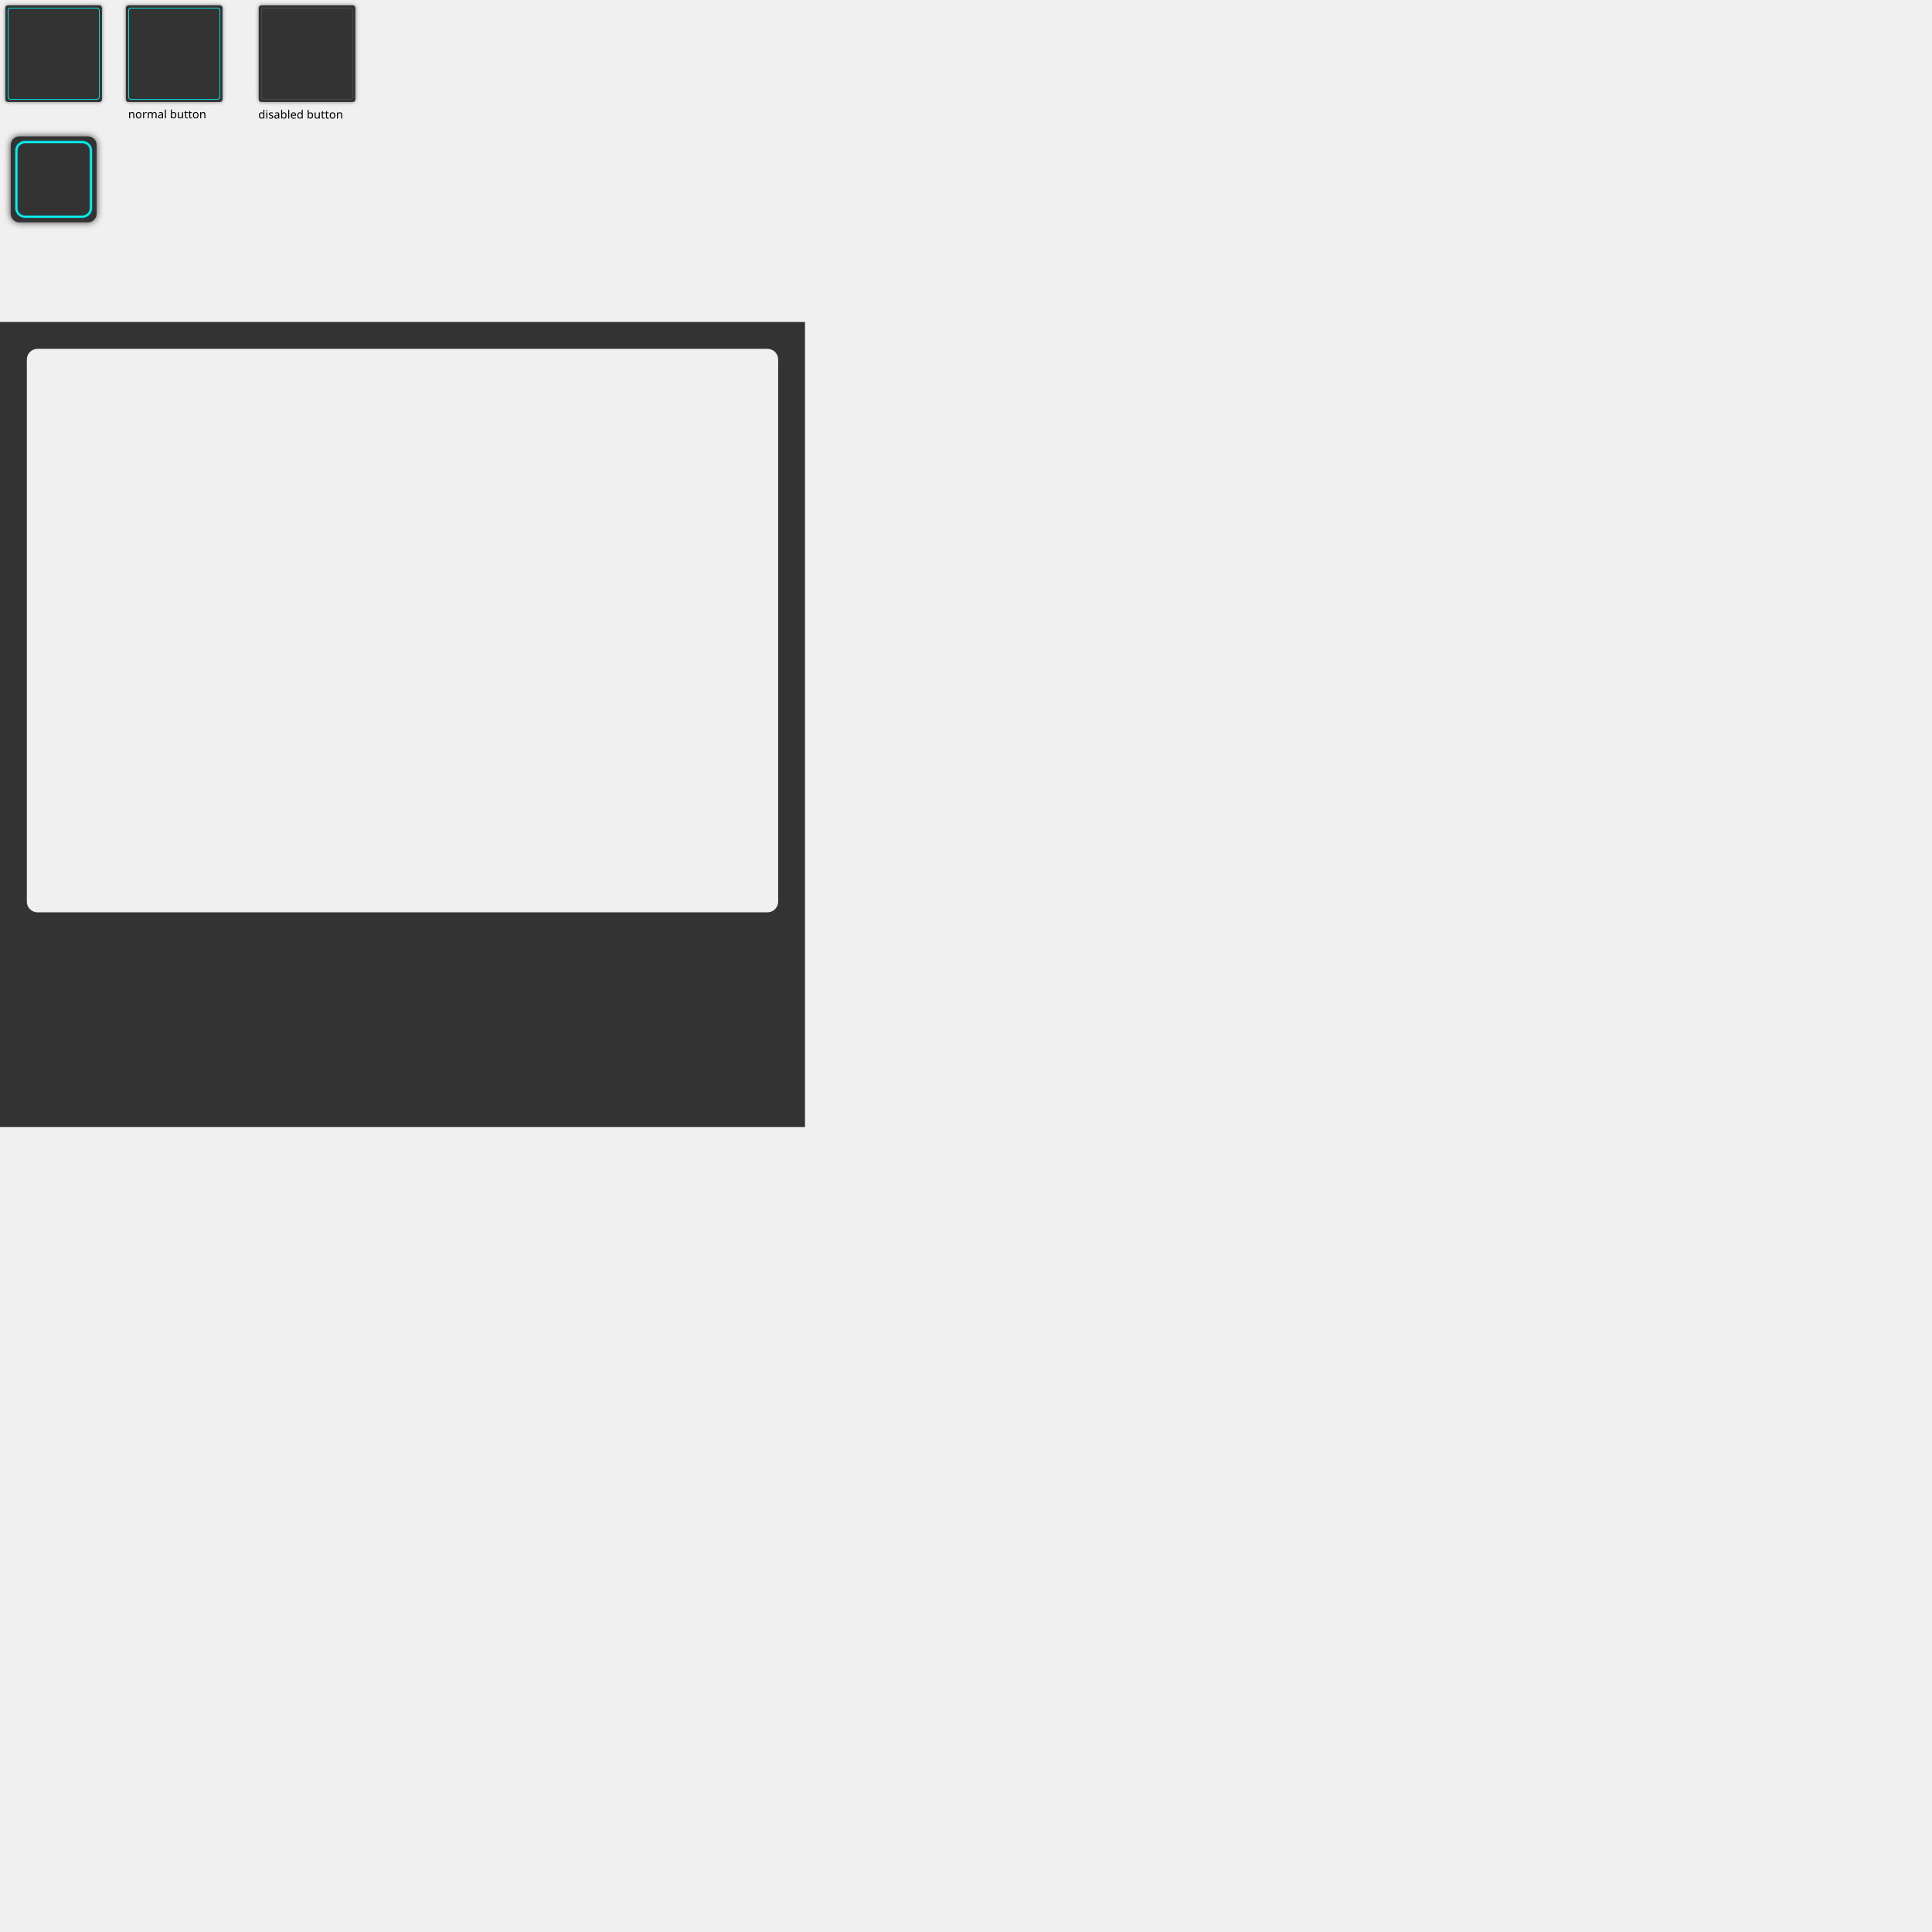
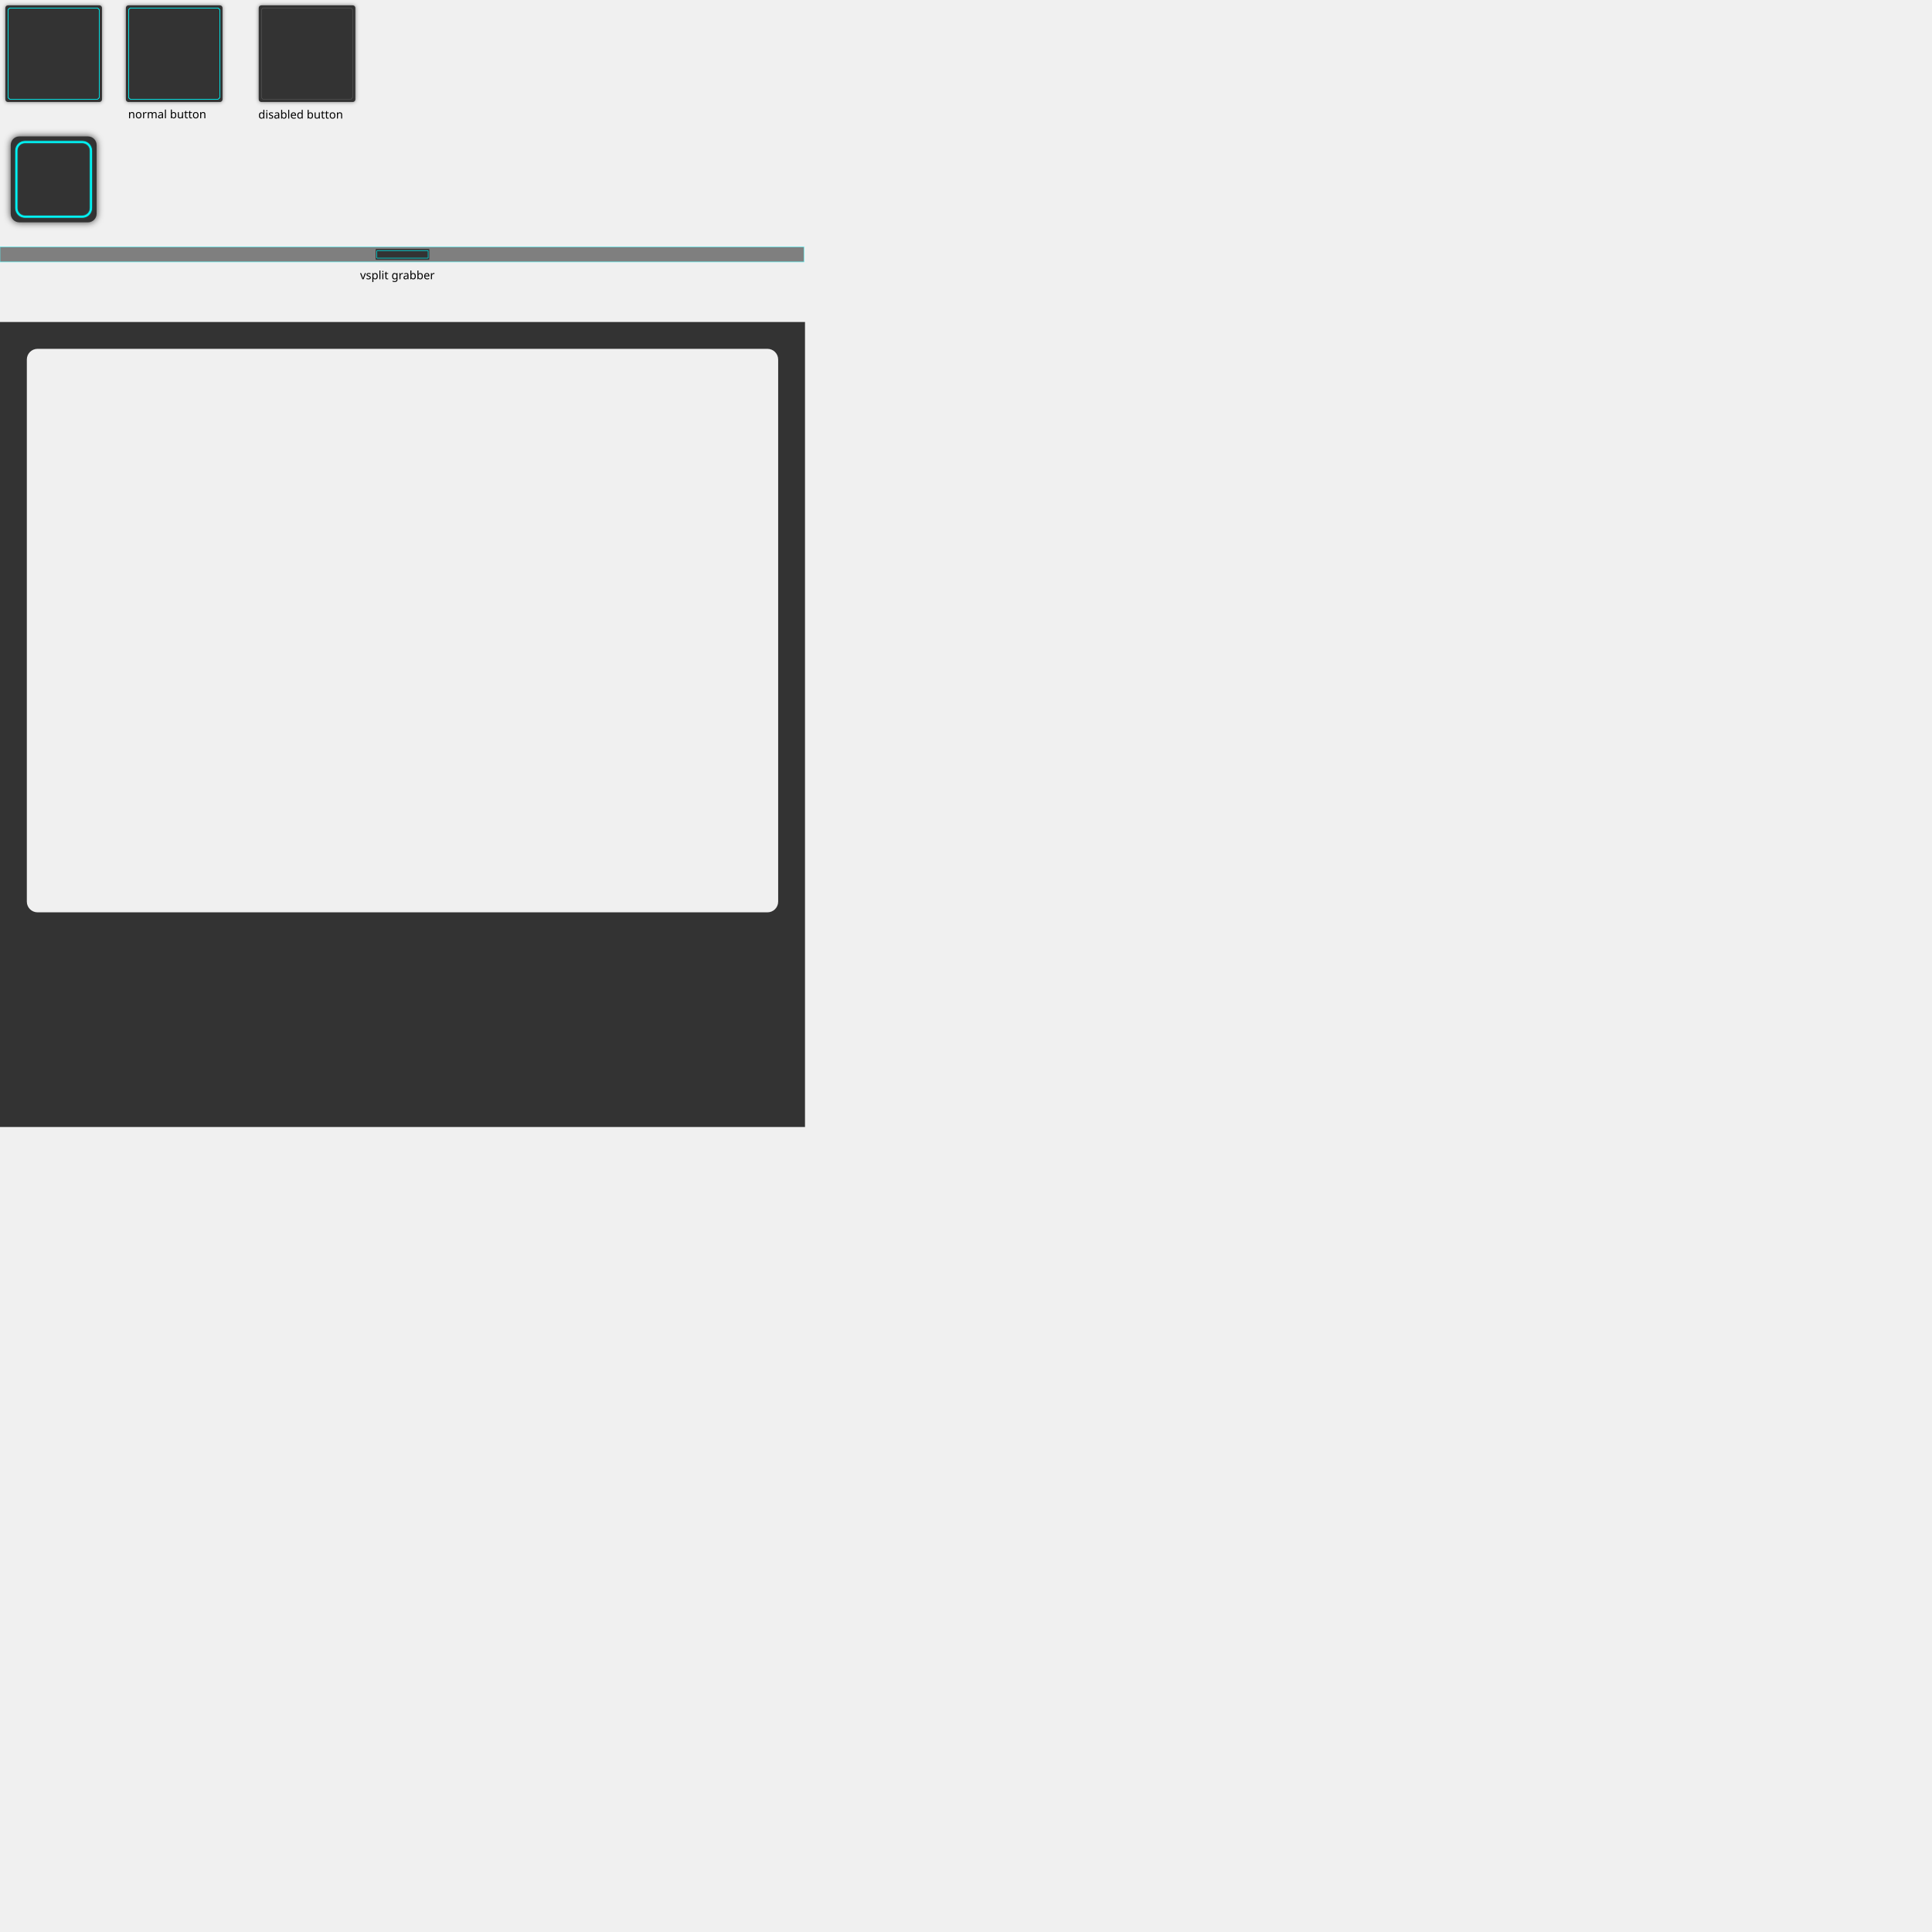
<svg xmlns="http://www.w3.org/2000/svg" width="1800" height="1800" viewBox="0 0 1800 1800" version="1.1" id="svg1">
  <defs id="defs1">
    <filter style="color-interpolation-filters:sRGB" id="filter4" x="-0.048" y="-0.048" width="1.096" height="1.096">
      <feGaussianBlur stdDeviation="1.8" id="feGaussianBlur4" />
    </filter>
    <filter style="color-interpolation-filters:sRGB" id="filter10" x="-0.015" y="-0.015" width="1.03" height="1.03">
      <feGaussianBlur stdDeviation="0.425" id="feGaussianBlur10" />
    </filter>
    <filter style="color-interpolation-filters:sRGB" id="filter11" x="-0.108" y="-0.108" width="1.216" height="1.216">
      <feGaussianBlur stdDeviation="3.6" id="feGaussianBlur11" />
    </filter>
    <filter style="color-interpolation-filters:sRGB" id="filter12" x="-0.038" y="-0.038" width="1.076" height="1.076">
      <feGaussianBlur stdDeviation="0.681" id="feGaussianBlur12" />
    </filter>
    <filter style="color-interpolation-filters:sRGB" id="filter13" x="-0.021" y="-0.021" width="1.041" height="1.041">
      <feGaussianBlur stdDeviation="0.281" id="feGaussianBlur13" />
    </filter>
    <filter style="color-interpolation-filters:sRGB" id="filter14" x="-0.009" y="-0.009" width="1.018" height="1.018">
      <feGaussianBlur stdDeviation="0.056" id="feGaussianBlur14" />
    </filter>
  </defs>
  <g id="layer1">
    <rect style="opacity:0;fill:#ffffff;stroke-width:1;stroke-linecap:round;stroke-linejoin:round" id="rect1" width="100" height="100" x="0" y="0" ry="0" rx="0" />
    <rect style="opacity:1;fill:#000000;fill-opacity:0.5;stroke-width:1;stroke-linecap:round;stroke-linejoin:round;filter:url(#filter4)" id="rect4" width="90" height="90" x="5" y="5" ry="2.345" rx="2.345" />
    <rect style="opacity:1;fill:#333333;fill-opacity:1;stroke-width:1;stroke-linecap:round;stroke-linejoin:round" id="rect3" width="90" height="90" x="5" y="5" ry="2.345" rx="2.345" />
    <rect style="opacity:0;fill:#ffffff;stroke-width:1;stroke-linecap:round;stroke-linejoin:round" id="rect2" width="100" height="100" x="-2.1655273e-06" y="117.114" ry="0" rx="0" />
    <rect style="opacity:0.75;fill:#000000;fill-opacity:1;stroke-width:1;stroke-linecap:round;stroke-linejoin:round;filter:url(#filter11)" id="rect11" width="80" height="80" x="10" y="127.114" ry="8" rx="8" />
    <rect style="fill:#333333;fill-opacity:1;stroke-width:1;stroke-linecap:round;stroke-linejoin:round" id="rect6" width="80" height="80" x="10" y="127.114" ry="8" rx="8" />
    <rect style="fill:none;fill-opacity:1;stroke:#00f2f3;stroke-width:2;stroke-linecap:round;stroke-linejoin:round;stroke-dasharray:none;stroke-opacity:1;filter:url(#filter12)" id="rect7" width="69.5" height="69.5" x="15.25" y="132.364" ry="8" rx="8" />
    <rect style="opacity:1;fill:none;fill-opacity:1;stroke:#00f2f3;stroke-width:0.5;stroke-linecap:round;stroke-linejoin:round;stroke-dasharray:none;stroke-opacity:1" id="rect9" width="85" height="85" x="7.5" y="7.5" ry="2.345" rx="2.345" />
    <rect style="opacity:1;fill:none;fill-opacity:1;stroke:#00f2f3;stroke-width:0.5;stroke-linecap:round;stroke-linejoin:round;stroke-dasharray:none;stroke-opacity:1;filter:url(#filter10)" id="rect10" width="85" height="85" x="7.5" y="7.5" ry="2.345" rx="2.345" />
    <rect style="fill:none;fill-opacity:1;stroke:#00f2f3;stroke-width:1.5;stroke-linecap:round;stroke-linejoin:round;stroke-dasharray:none;stroke-opacity:1;filter:url(#filter13)" id="rect12" width="69.5" height="69.5" x="15.25" y="132.364" ry="8" rx="8" />
    <rect style="fill:none;fill-opacity:1;stroke:#00f2f3;stroke-width:1;stroke-linecap:round;stroke-linejoin:round;stroke-dasharray:none;stroke-opacity:1;filter:url(#filter14)" id="rect13" width="69.5" height="69.5" x="15.25" y="132.364" ry="8" rx="8" />
    <rect style="fill:none;fill-opacity:1;stroke:#00f2f3;stroke-width:0.5;stroke-linecap:round;stroke-linejoin:round;stroke-dasharray:none;stroke-opacity:1" id="rect14" width="69.5" height="69.5" x="15.25" y="132.364" ry="8" rx="8" />
+     <rect style="opacity:0;fill:#ffffff;stroke-width:0.2;stroke-linecap:round;stroke-linejoin:round" id="rect2-7" width="20" height="20" x="49.064" y="252.588" ry="0" rx="0" />
    <rect style="opacity:0;fill:#ffffff;stroke-width:1;stroke-linecap:round;stroke-linejoin:round" id="rect5" width="100" height="100" x="112.294" y="0" ry="0" rx="0" />
    <rect style="opacity:1;fill:#000000;fill-opacity:0.5;stroke-width:1;stroke-linecap:round;stroke-linejoin:round;filter:url(#filter4)" id="rect8" width="90" height="90" x="117.294" y="5" ry="2.345" rx="2.345" />
    <rect style="opacity:1;fill:#333333;fill-opacity:1;stroke-width:1;stroke-linecap:round;stroke-linejoin:round" id="rect15" width="90" height="90" x="117.294" y="5" ry="2.345" rx="2.345" />
    <rect style="opacity:1;fill:none;fill-opacity:1;stroke:#00f2f3;stroke-width:0.5;stroke-linecap:round;stroke-linejoin:round;stroke-dasharray:none;stroke-opacity:1" id="rect16" width="85" height="85" x="119.794" y="7.5" ry="2.345" rx="2.345" />
    <rect style="opacity:1;fill:none;fill-opacity:1;stroke:#00f2f3;stroke-width:0.5;stroke-linecap:round;stroke-linejoin:round;stroke-dasharray:none;stroke-opacity:1;filter:url(#filter10)" id="rect17" width="85" height="85" x="119.794" y="7.5" ry="2.345" rx="2.345" />
    <text xml:space="preserve" style="font-style:normal;font-variant:normal;font-weight:normal;font-stretch:normal;font-size:10.667px;line-height:125%;font-family:'MV Boli';-inkscape-font-specification:'MV Boli';text-align:center;letter-spacing:0px;word-spacing:0px;text-anchor:middle;fill:#000000;fill-opacity:1;stroke:none;stroke-width:1px;stroke-linecap:butt;stroke-linejoin:miter;stroke-opacity:1" x="162.7" y="110.221" id="text17">
      <tspan id="tspan17" x="162.7" y="110.221" style="font-size:10.667px">normal button</tspan>
    </text>
    <rect style="opacity:0;fill:#ffffff;stroke-width:1;stroke-linecap:round;stroke-linejoin:round" id="rect18" width="100" height="100" x="236.071" y="0" ry="0" rx="0" />
    <rect style="opacity:1;fill:#000000;fill-opacity:0.5;stroke-width:1;stroke-linecap:round;stroke-linejoin:round;filter:url(#filter4)" id="rect19" width="90" height="90" x="241.071" y="5" ry="2.345" rx="2.345" />
    <rect style="opacity:1;fill:#333333;fill-opacity:1;stroke-width:1;stroke-linecap:round;stroke-linejoin:round" id="rect20" width="90" height="90" x="241.071" y="5" ry="2.345" rx="2.345" />
    <rect style="opacity:1;fill:none;fill-opacity:1;stroke:#4d4d4d;stroke-width:0.5;stroke-linecap:round;stroke-linejoin:round;stroke-dasharray:none;stroke-opacity:1" id="rect21" width="85" height="85" x="243.571" y="7.5" ry="2.345" rx="2.345" />
    <rect style="opacity:1;fill:none;fill-opacity:1;stroke:#4c4c4c;stroke-width:0.499;stroke-linecap:round;stroke-linejoin:round;stroke-dasharray:none;stroke-opacity:1;filter:url(#filter10)" id="rect22" width="85" height="85" x="243.571" y="7.5" ry="2.339" rx="2.345" transform="matrix(1,0,0,1.002358,0,-0.1179031)" />
    <text xml:space="preserve" style="font-style:normal;font-variant:normal;font-weight:normal;font-stretch:normal;font-size:10.667px;line-height:125%;font-family:'MV Boli';-inkscape-font-specification:'MV Boli';text-align:center;letter-spacing:0px;word-spacing:0px;text-anchor:middle;fill:#000000;fill-opacity:1;stroke:none;stroke-width:1px;stroke-linecap:butt;stroke-linejoin:miter;stroke-opacity:1" x="287.06" y="110.461" id="text22">
      <tspan id="tspan22" x="287.06" y="110.461" style="font-size:10.667px">disabled button</tspan>
    </text>
    <path id="rect25-9" style="fill:#333333;fill-opacity:1;stroke:none;stroke-width:0.5;stroke-linecap:round;stroke-linejoin:round;stroke-opacity:1" d="M 0 300 L 0 1050 L 750 1050 L 750 300 L 0 300 z M 35 325 L 715 325 C 720.54 325 725 329.46 725 335 L 725 840 C 725 845.54 720.54 850 715 850 L 35 850 C 29.46 850 25 845.54 25 840 L 25 335 C 25 329.46 29.46 325 35 325 z " />
    <rect style="fill:#333333;fill-opacity:1;stroke:none;stroke-width:0.5;stroke-linecap:round;stroke-linejoin:round;stroke-opacity:1" id="rect25-9-6" width="750" height="750" x="1846.936" y="217.114" />
    <rect style="fill:#bfbfbf;fill-opacity:1;stroke:none;stroke-width:0.5;stroke-linecap:round;stroke-linejoin:round;stroke-opacity:1" id="rect26-1-1" width="700" height="525" x="1871.936" y="242.114" rx="10" ry="10" />
+     <text xml:space="preserve" style="font-style:normal;font-variant:normal;font-weight:normal;font-stretch:normal;font-size:10.667px;line-height:125%;font-family:'MV Boli';-inkscape-font-specification:'MV Boli';text-align:center;letter-spacing:0px;word-spacing:0px;text-anchor:middle;fill:#000000;fill-opacity:1;stroke:none;stroke-width:1px;stroke-linecap:butt;stroke-linejoin:miter;stroke-opacity:1" x="377.165" y="260.182" id="text426">
+       <tspan id="tspan424" x="377.165" y="260.182" style="font-size:10.667px">vsplit grabber</tspan>
+     </text>
+     <g id="g1945">
+       <rect style="opacity:0.6;fill:#333333;fill-opacity:1;stroke:#00f2f3;stroke-width:0.5;stroke-linecap:round;stroke-dasharray:none;stroke-opacity:1" id="rect1998" width="749" height="14" x="0" y="230" />
+       <g id="g2908" transform="translate(325)">
+         <rect style="fill:#333333;fill-opacity:1;stroke:none;stroke-width:0.28;stroke-linecap:round;stroke-linejoin:round" id="rect6-2" width="50" height="10" x="25" y="232" ry="0.357" rx="0.357" />
+         <rect style="fill:#333333;fill-opacity:1;stroke:#00f2f3;stroke-width:0.5;stroke-linecap:round;stroke-linejoin:round;stroke-dasharray:none;stroke-opacity:1" id="rect1789" width="47.81" height="7" x="26.095" y="233.5" ry="0.26" rx="0.25" />
+       </g>
+     </g>
  </g>
</svg>
